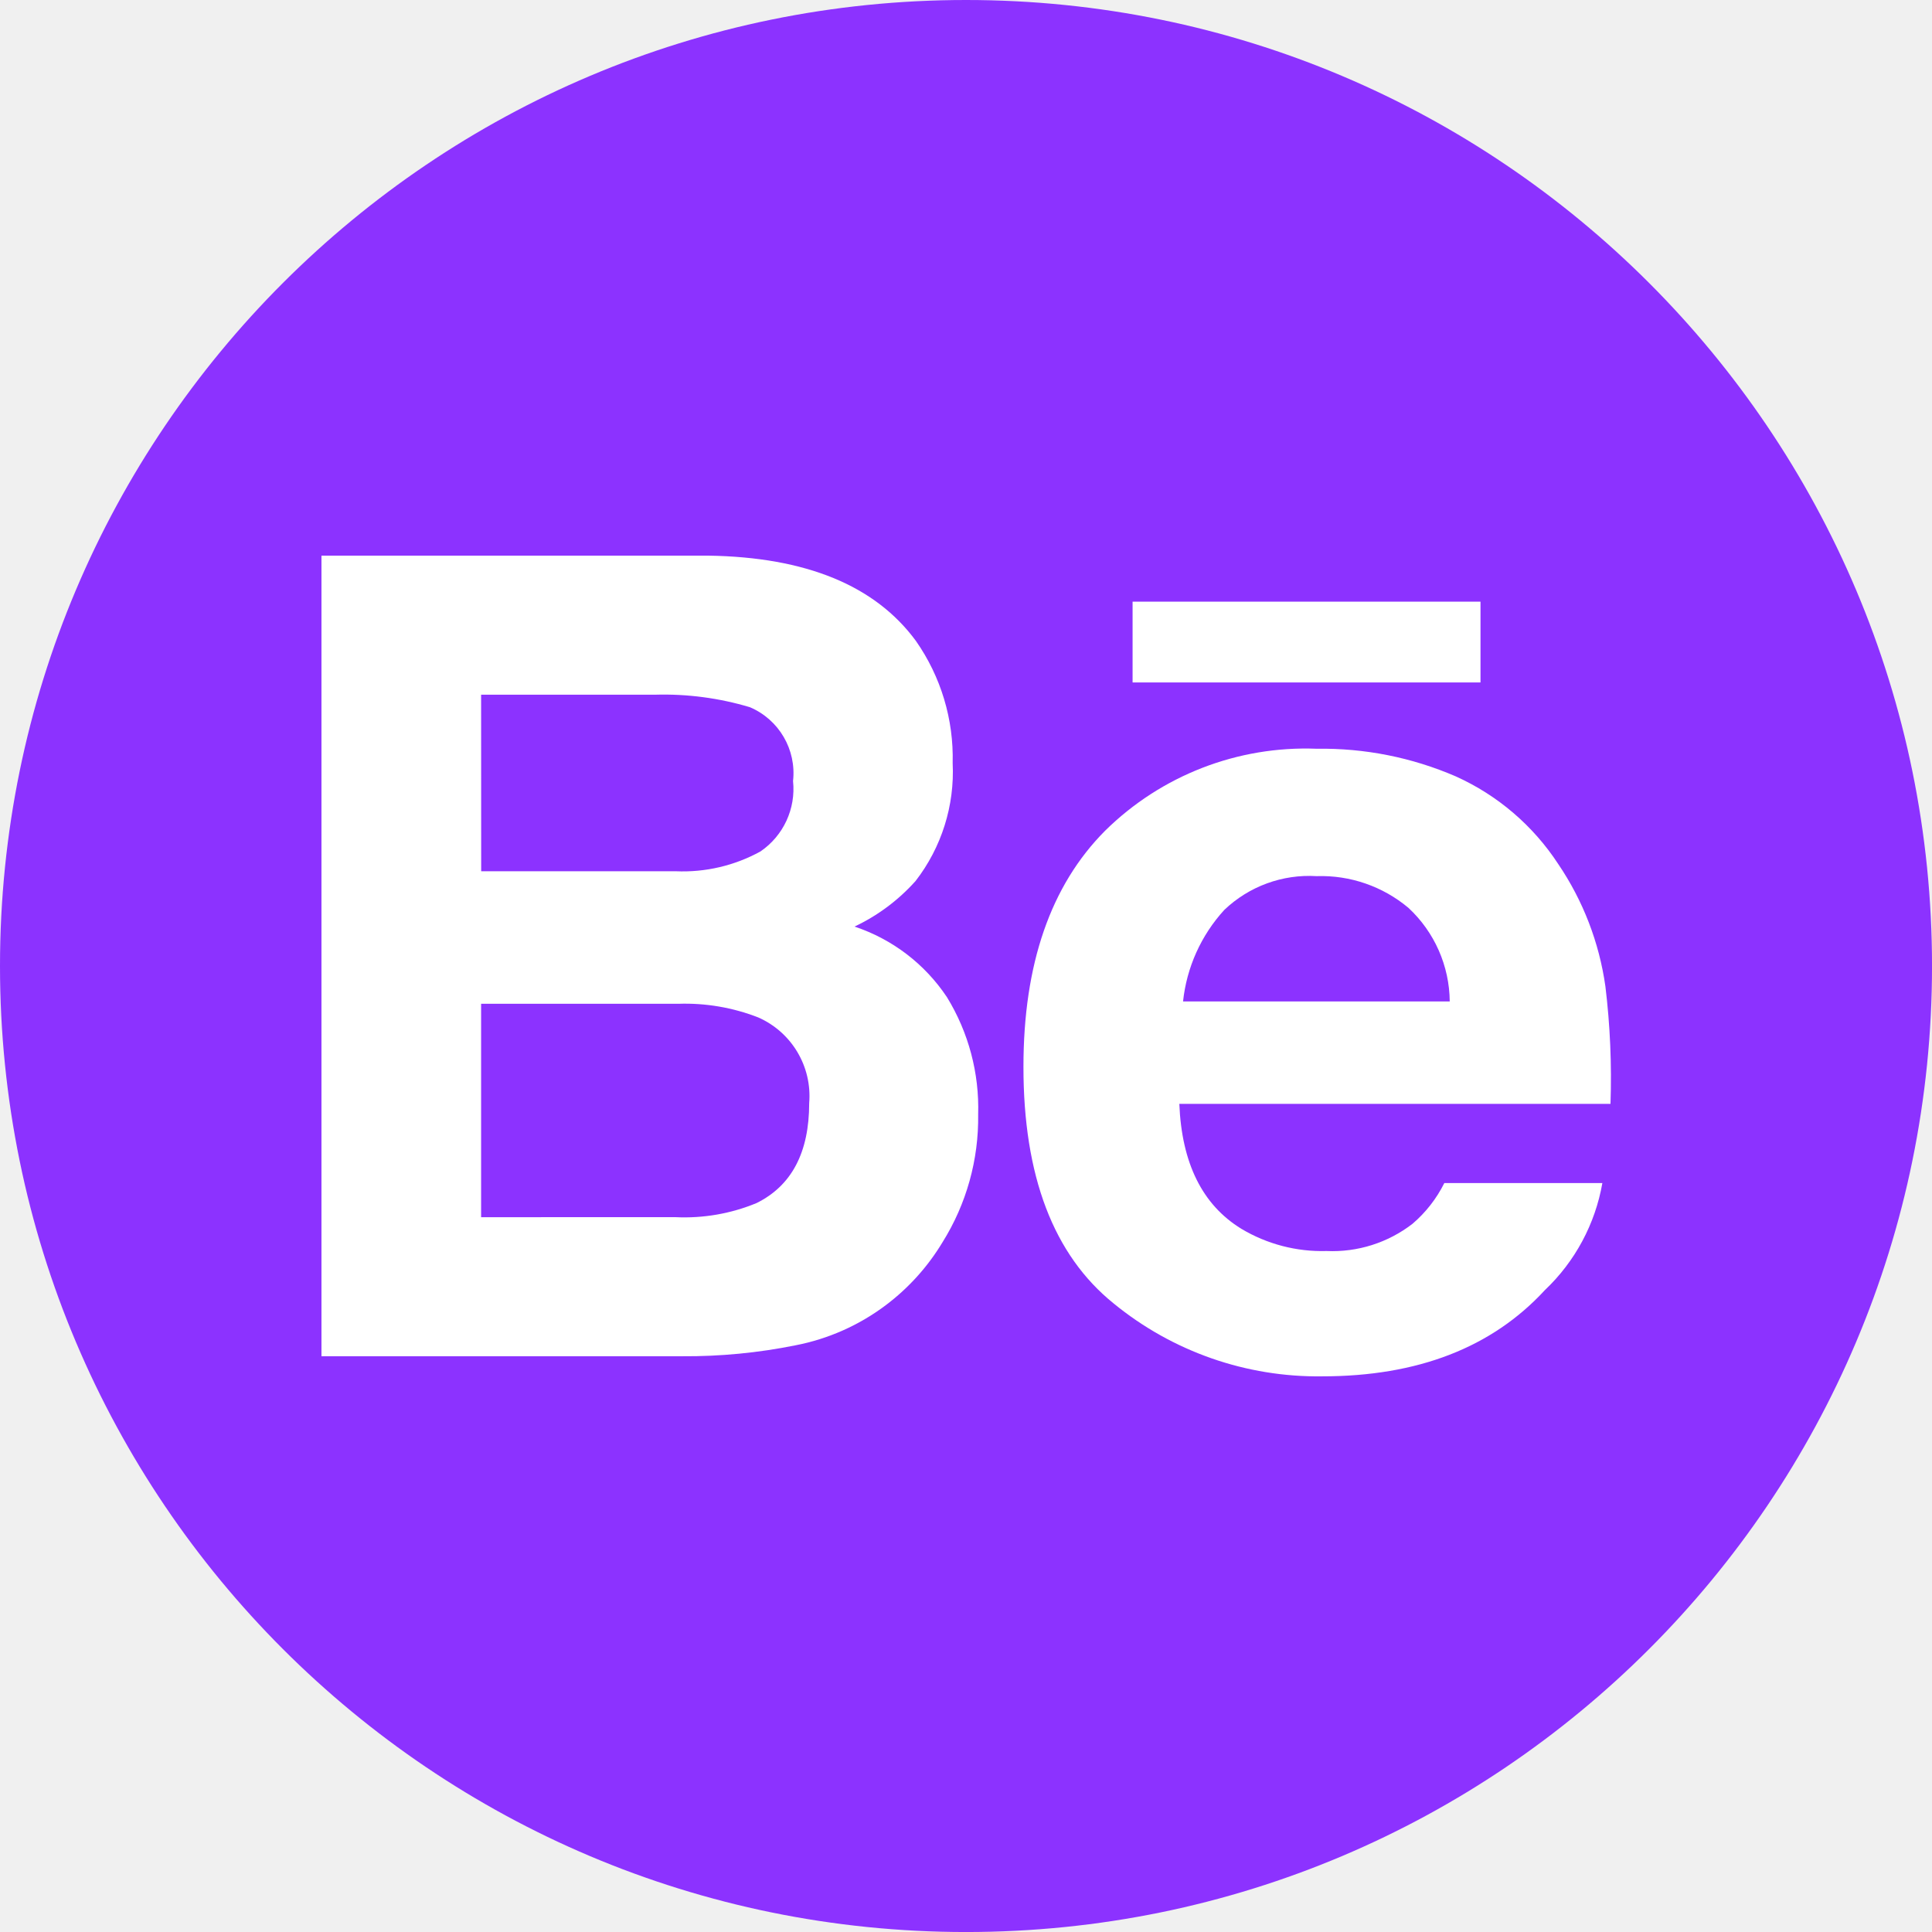
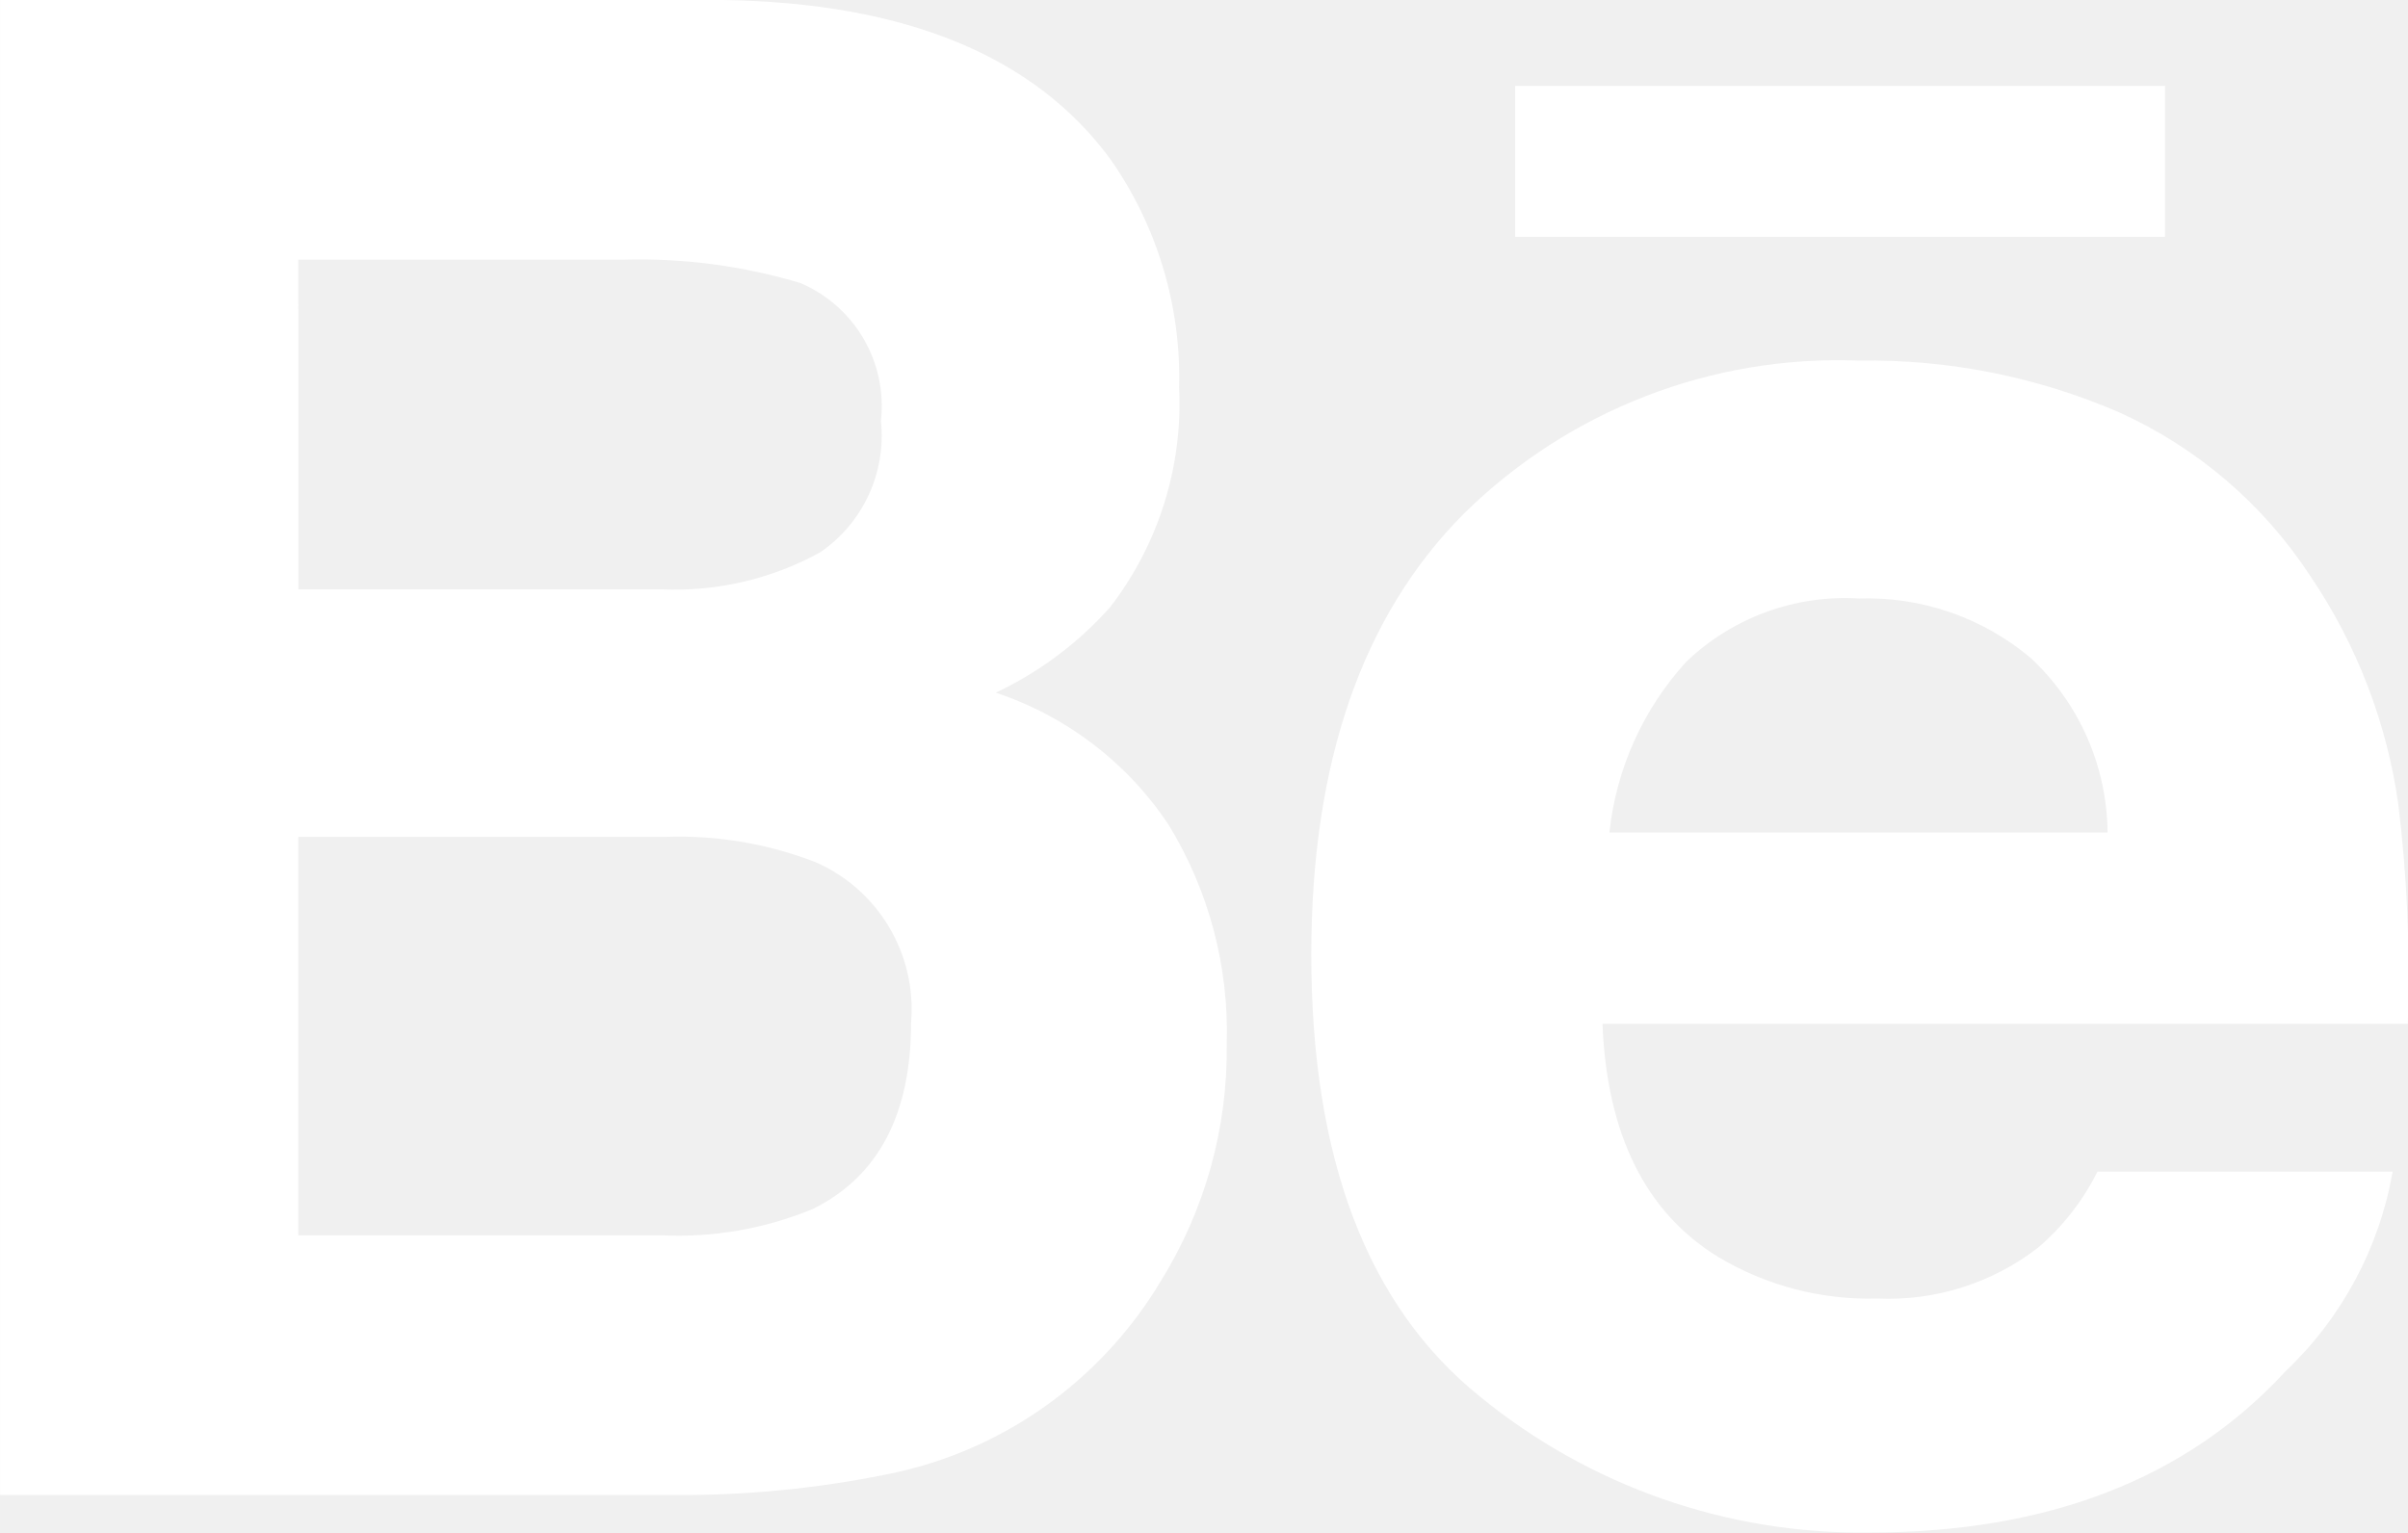
- <svg xmlns="http://www.w3.org/2000/svg" width="85.101" height="85.101" viewBox="0 0 85.101 85.101">
+ <svg xmlns="http://www.w3.org/2000/svg" width="56.785" height="36.15" viewBox="0 0 56.785 36.15">
  <defs>
-     <style>.a{fill:#8c32ff;}.b{fill:#fff;}</style>
+     <style>.a{fill:#fff;}</style>
  </defs>
-   <g transform="translate(-2228.305 -8126.106)">
-     <circle class="a" cx="42.551" cy="42.551" r="42.551" transform="translate(2228.305 8126.106)" />
-     <path class="b" d="M2263.337,8185.366a9.671,9.671,0,0,0,3.985-1.769,9.783,9.783,0,0,0,2.5-2.774,10.329,10.329,0,0,0,1.569-5.625,9.343,9.343,0,0,0-1.373-5.166,7.869,7.869,0,0,0-4.074-3.112,8.426,8.426,0,0,0,2.691-2.009,7.856,7.856,0,0,0,1.633-5.192,8.972,8.972,0,0,0-1.62-5.383q-2.689-3.657-9.138-3.755h-17.045v35.265h15.891A24.361,24.361,0,0,0,2263.337,8185.366Zm-13.84-28.66h7.672a13.226,13.226,0,0,1,4.168.551,3.155,3.155,0,0,1,1.9,3.253,3.332,3.332,0,0,1-1.434,3.1,7.1,7.1,0,0,1-3.73.873H2249.5Zm0,23.015v-9.4h8.679a8.882,8.882,0,0,1,3.526.6,3.783,3.783,0,0,1,2.246,3.778q0,3.254-2.318,4.4a8.309,8.309,0,0,1-3.57.621Z" />
-     <path class="b" d="M2277.361,8183.522a14.2,14.2,0,0,0,9.185,3.209q6.309,0,9.81-3.8a8.517,8.517,0,0,0,2.53-4.713h-6.962a5.7,5.7,0,0,1-1.4,1.793,5.763,5.763,0,0,1-3.786,1.2,6.922,6.922,0,0,1-3.758-.981q-2.57-1.58-2.728-5.5h18.992a33.384,33.384,0,0,0-.224-5.174,12.786,12.786,0,0,0-2.078-5.391,10.581,10.581,0,0,0-4.507-3.858,14.836,14.836,0,0,0-6.132-1.22,12.572,12.572,0,0,0-9.324,3.615q-3.593,3.614-3.593,10.39Q2273.382,8180.314,2277.361,8183.522Zm4.871-17.335a5.413,5.413,0,0,1,4.069-1.489,5.988,5.988,0,0,1,4.046,1.4,5.69,5.69,0,0,1,1.816,4.12h-11.747A7.084,7.084,0,0,1,2282.232,8166.187Z" />
-     <rect class="b" width="15.325" height="3.559" transform="translate(2278.193 8152.608)" />
+   <g transform="translate(-2242.463 -8150.581)">
+     <path class="a" d="M2263.337,8185.366a9.671,9.671,0,0,0,3.985-1.769,9.783,9.783,0,0,0,2.5-2.774,10.329,10.329,0,0,0,1.569-5.625,9.343,9.343,0,0,0-1.373-5.166,7.869,7.869,0,0,0-4.074-3.112,8.426,8.426,0,0,0,2.691-2.009,7.856,7.856,0,0,0,1.633-5.192,8.972,8.972,0,0,0-1.62-5.383q-2.689-3.657-9.138-3.755h-17.045v35.265h15.891A24.361,24.361,0,0,0,2263.337,8185.366Zm-13.84-28.66h7.672a13.226,13.226,0,0,1,4.168.551,3.155,3.155,0,0,1,1.9,3.253,3.332,3.332,0,0,1-1.434,3.1,7.1,7.1,0,0,1-3.73.873H2249.5Zm0,23.015v-9.4h8.679a8.882,8.882,0,0,1,3.526.6,3.783,3.783,0,0,1,2.246,3.778q0,3.254-2.318,4.4a8.309,8.309,0,0,1-3.57.621Z" />
+     <path class="a" d="M2277.361,8183.522a14.2,14.2,0,0,0,9.185,3.209q6.309,0,9.81-3.8a8.517,8.517,0,0,0,2.53-4.713h-6.962a5.7,5.7,0,0,1-1.4,1.793,5.763,5.763,0,0,1-3.786,1.2,6.922,6.922,0,0,1-3.758-.981q-2.57-1.58-2.728-5.5h18.992a33.384,33.384,0,0,0-.224-5.174,12.786,12.786,0,0,0-2.078-5.391,10.581,10.581,0,0,0-4.507-3.858,14.836,14.836,0,0,0-6.132-1.22,12.572,12.572,0,0,0-9.324,3.615q-3.593,3.614-3.593,10.39Q2273.382,8180.314,2277.361,8183.522Zm4.871-17.335a5.413,5.413,0,0,1,4.069-1.489,5.988,5.988,0,0,1,4.046,1.4,5.69,5.69,0,0,1,1.816,4.12h-11.747A7.084,7.084,0,0,1,2282.232,8166.187Z" />
+     <rect class="a" width="15.325" height="3.559" transform="translate(2278.193 8152.608)" />
  </g>
</svg>
